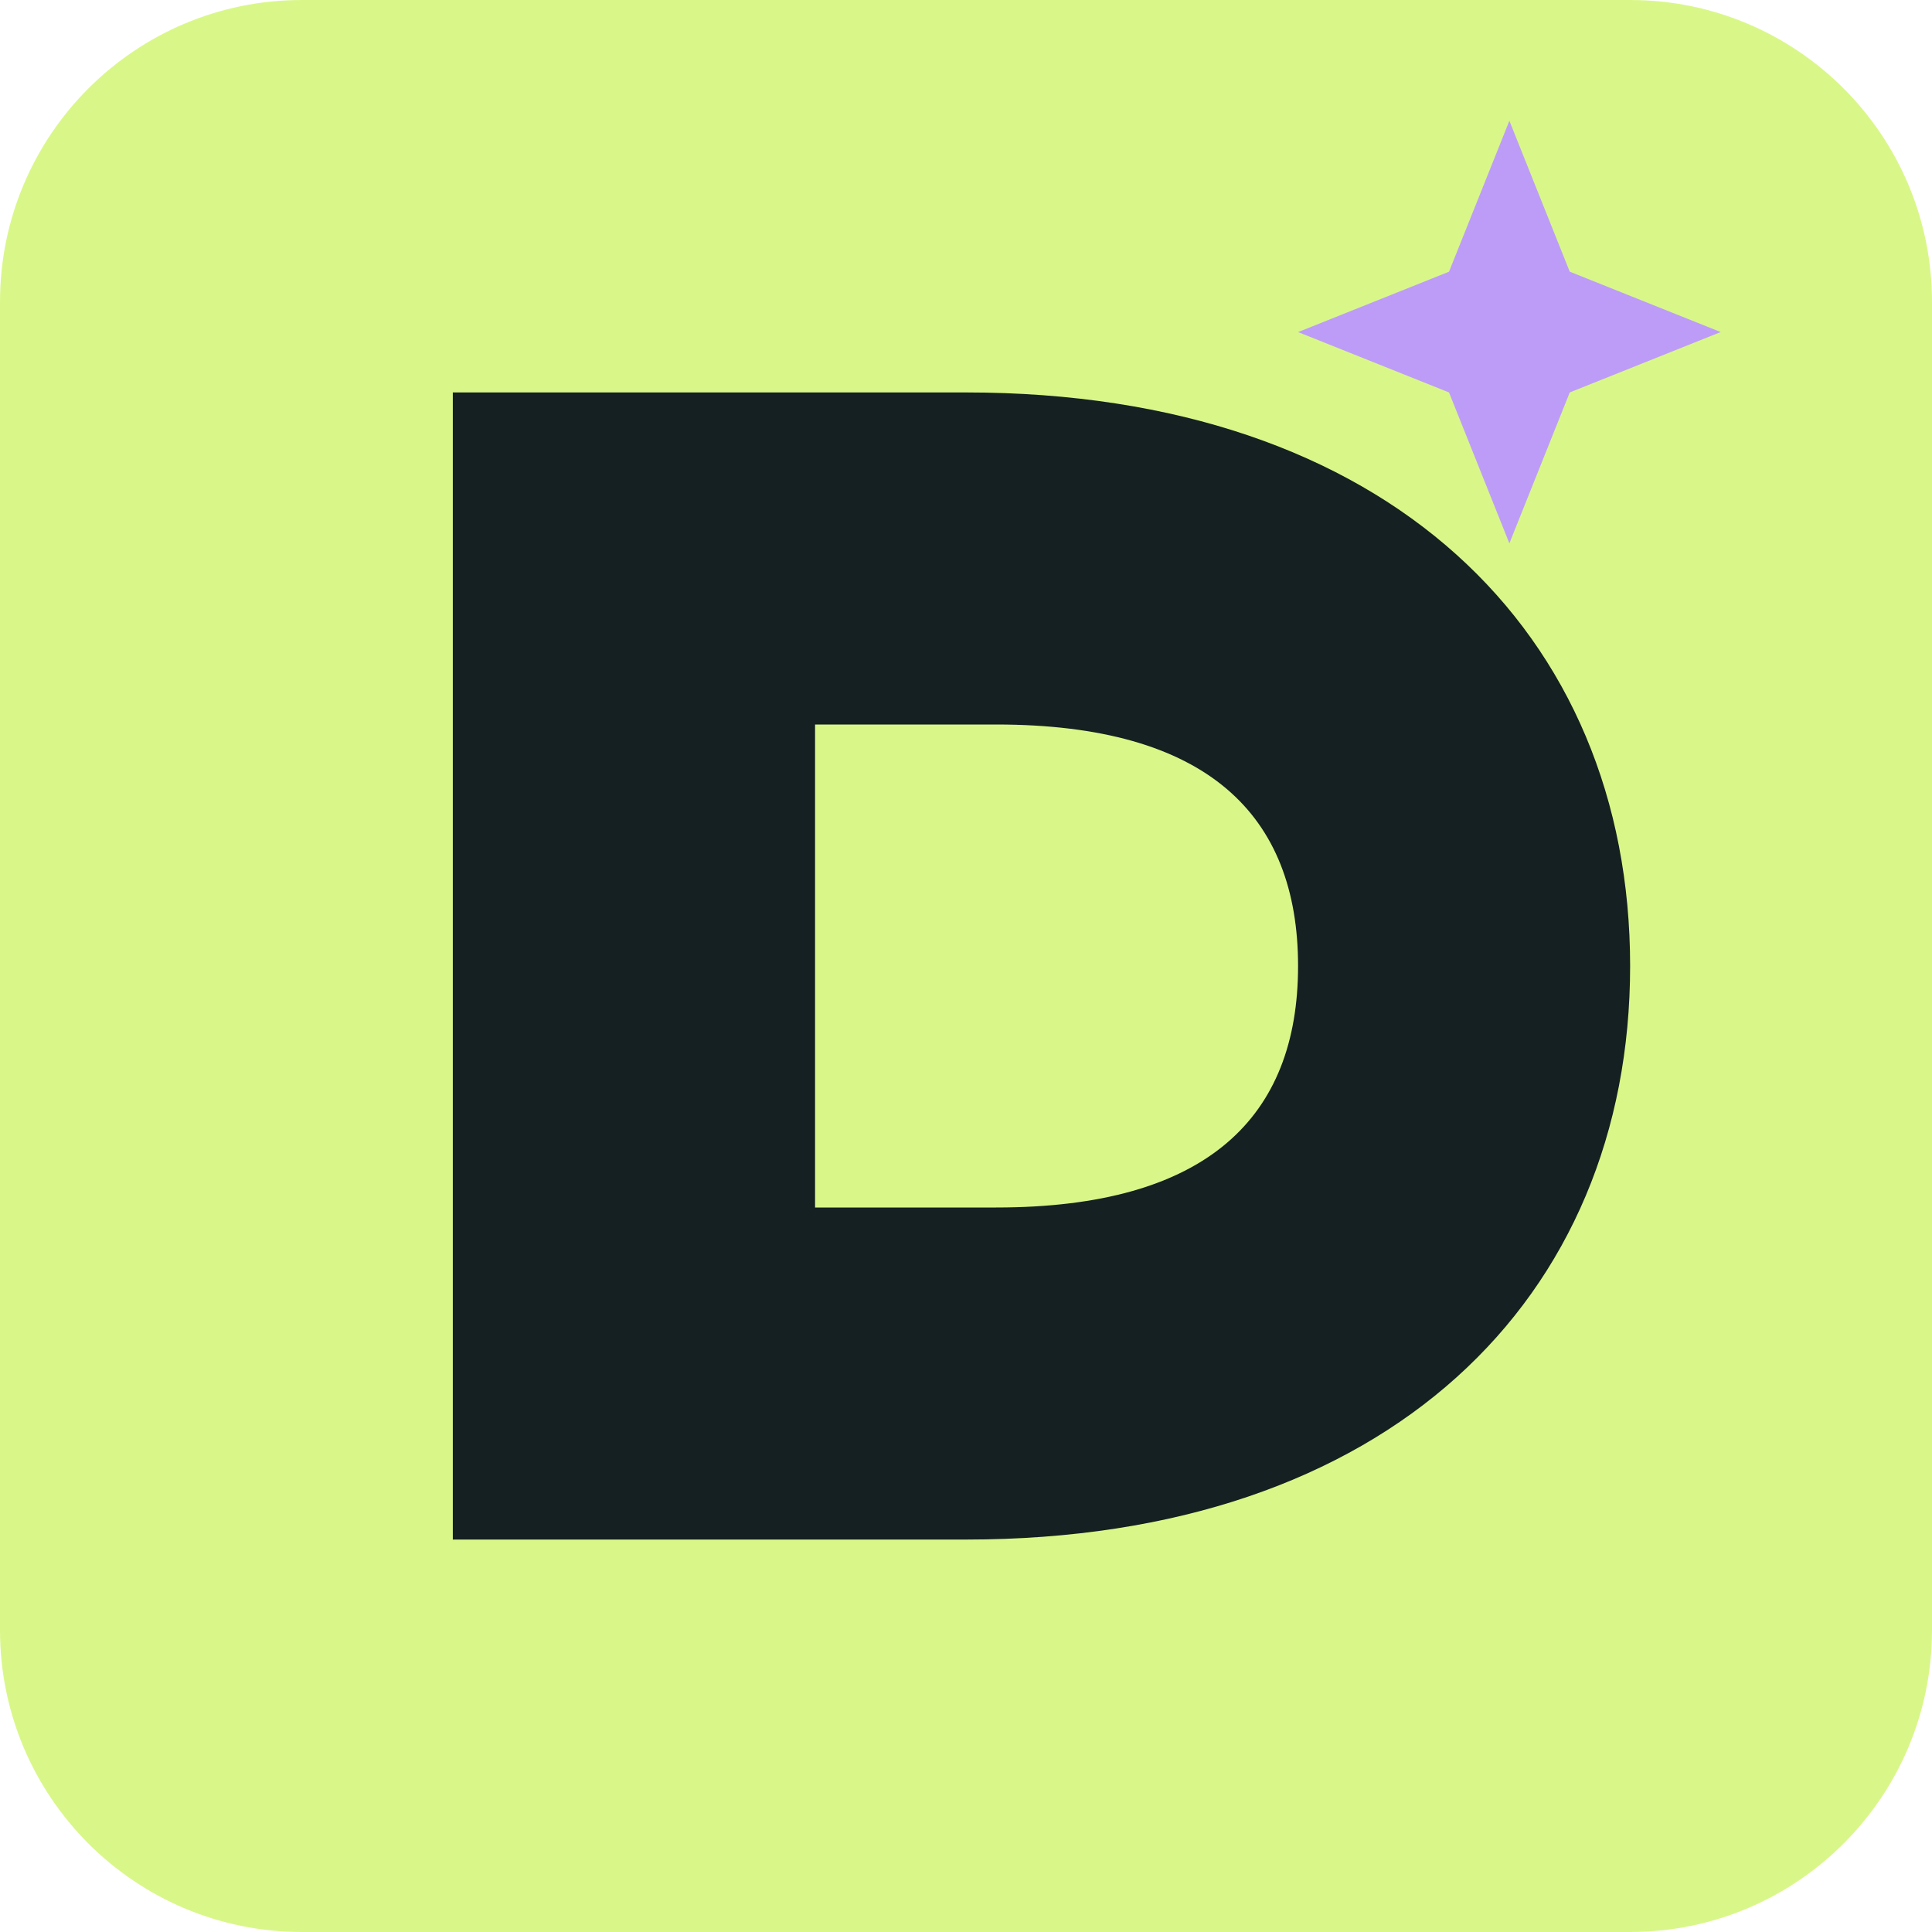
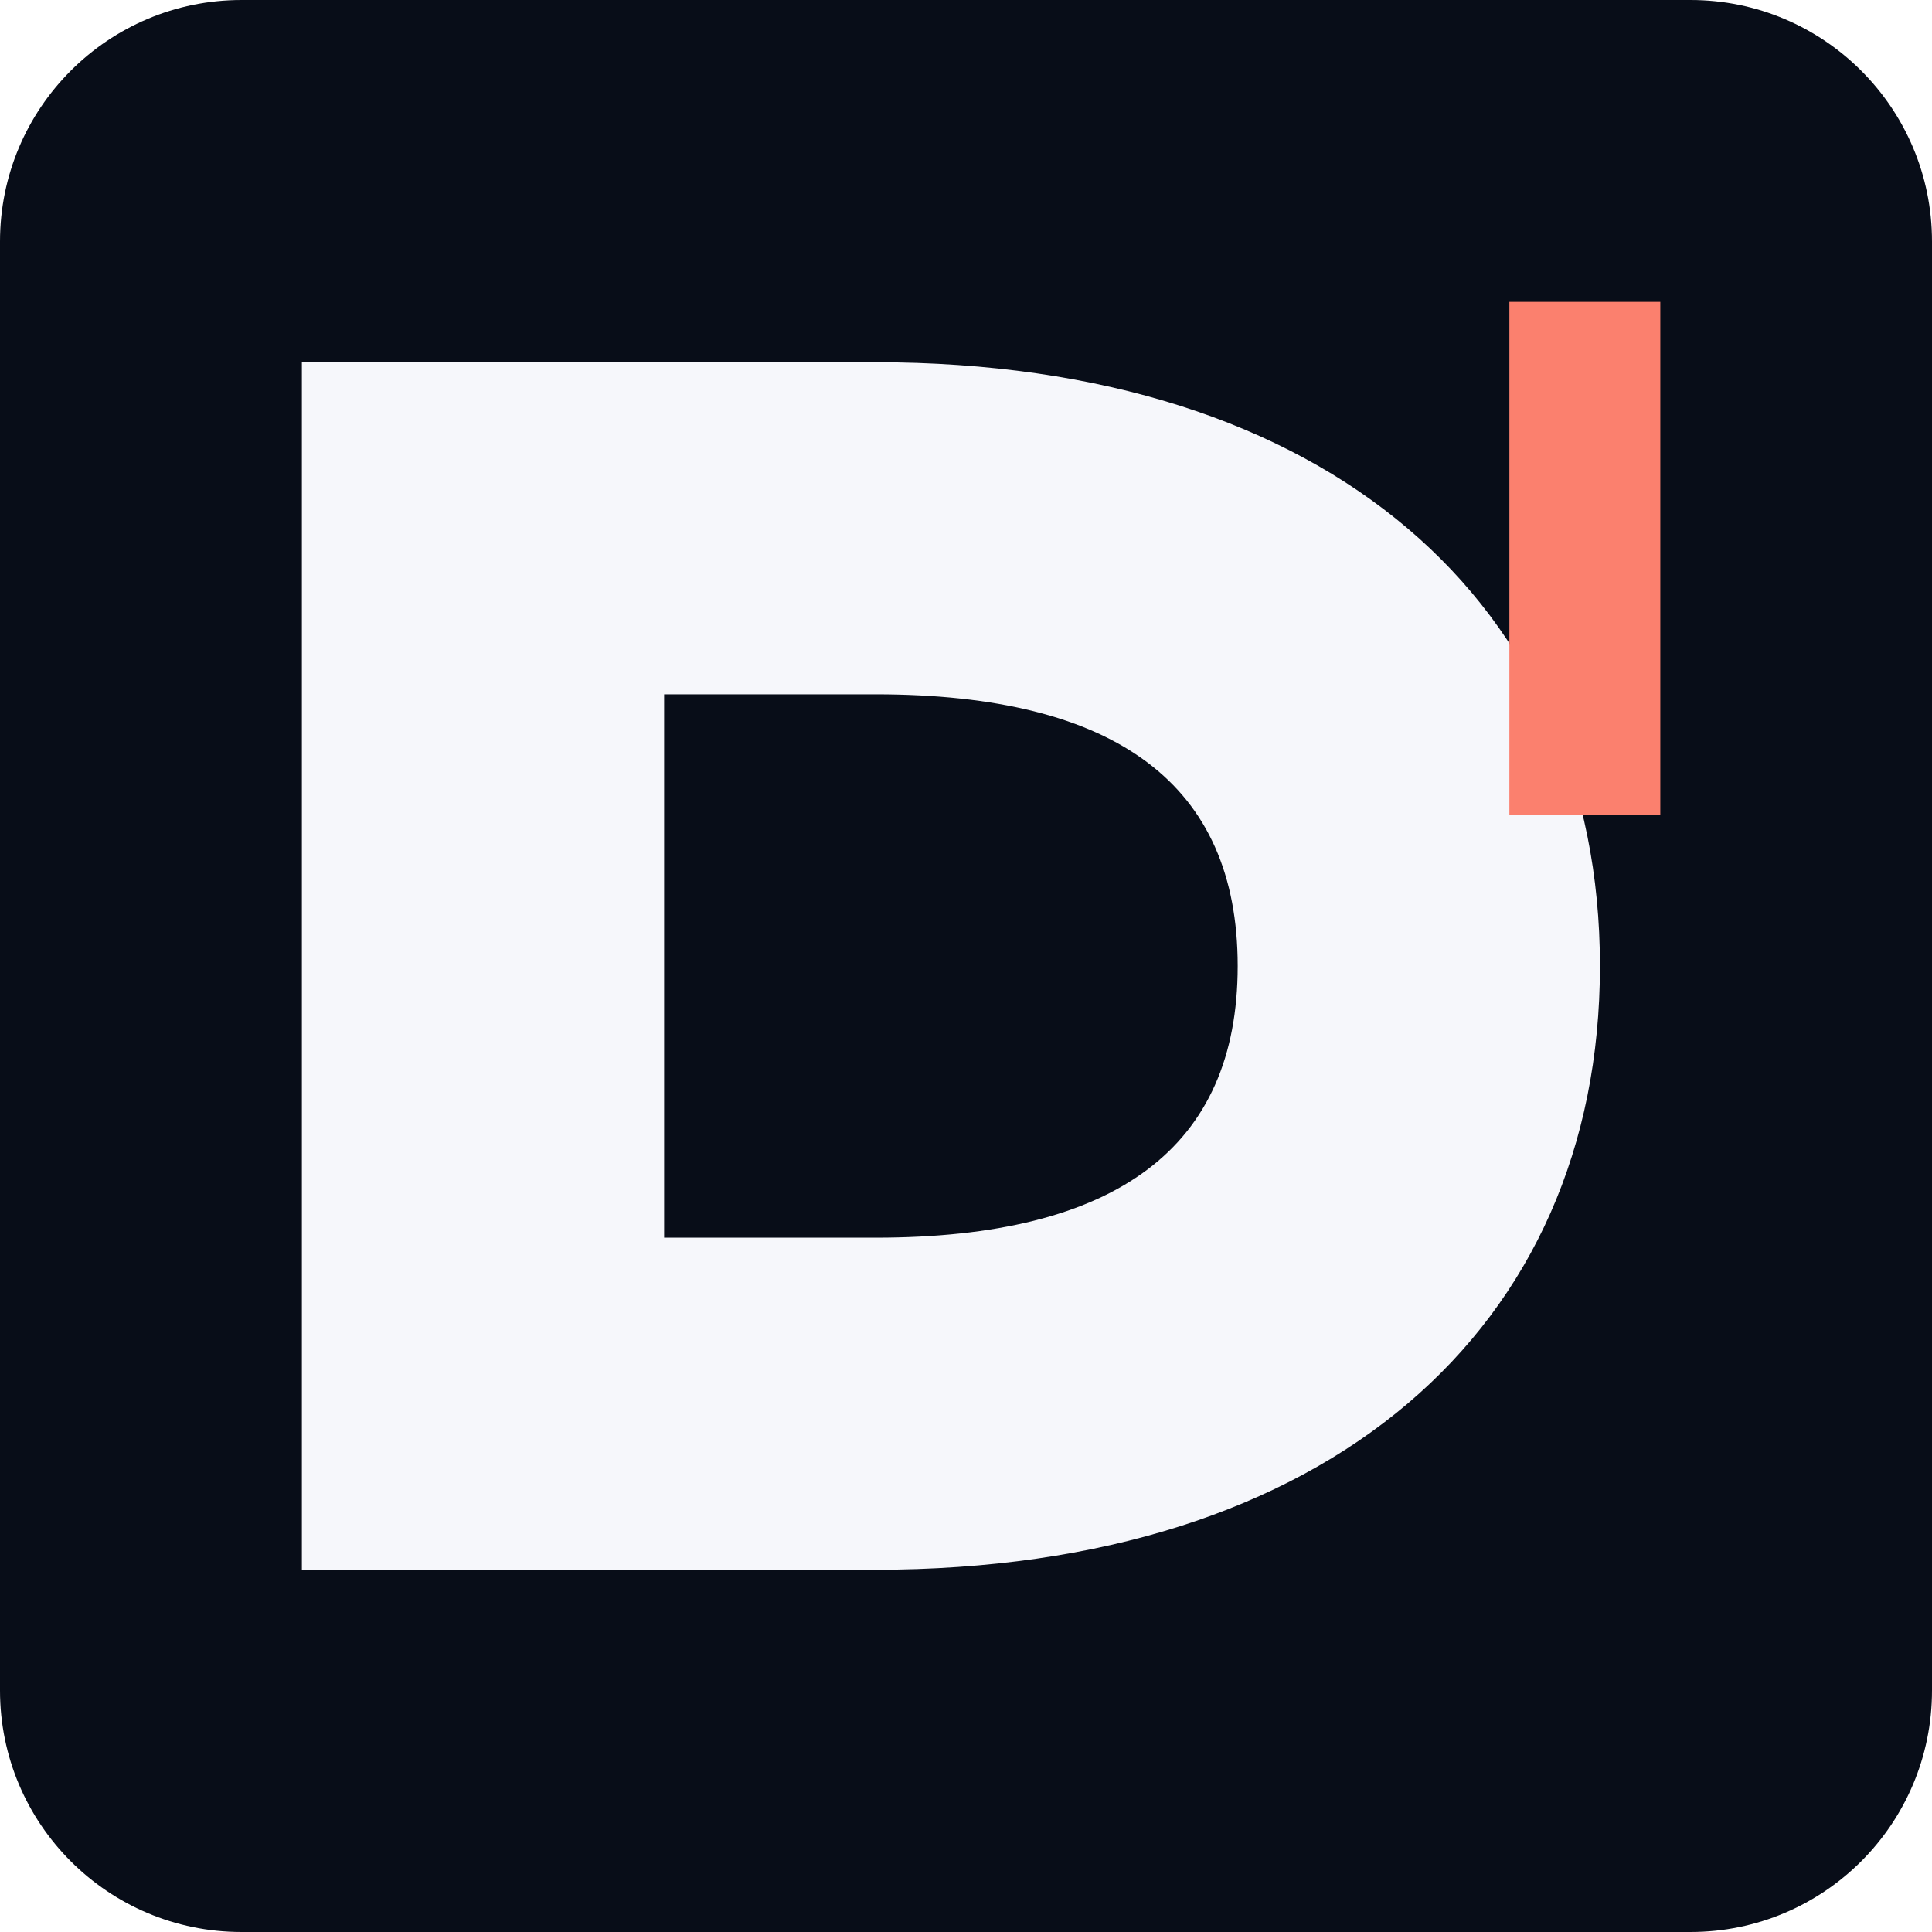
<svg xmlns="http://www.w3.org/2000/svg" viewBox="0 0 64 64">
-   <rect width="64" height="64" rx="10" fill="#d9f789" />
-   <path d="M15 13h17c14 0 22 8 22 19S46 51 32 51H15V13zm12 11v16h6c7 0 10-3 10-8s-3-8-10-8h-6z" fill="#142021" />
-   <path d="M50 4l2 5 5 2-5 2-2 5-2-5-5-2 5-2 2-5z" fill="#bd9cf7" />
+   <rect width="64" height="64" rx="8" fill="#080d18" />
+   <path d="M10 12h19c15 0 24 8 24 20s-9 20-24 20H10V12zm12 11v18h7c8 0 12-3 12-9s-4-9-12-9h-7z" fill="#f6f7fb" />
+   <path d="M50 10h5v17h-5z" fill="#fb806e" />
</svg>
